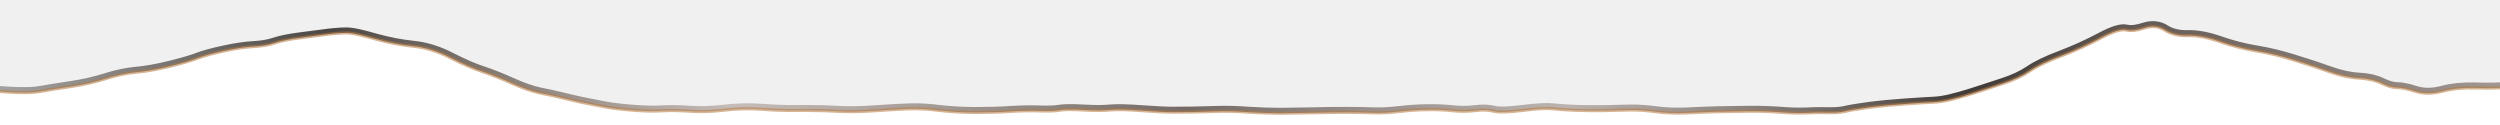
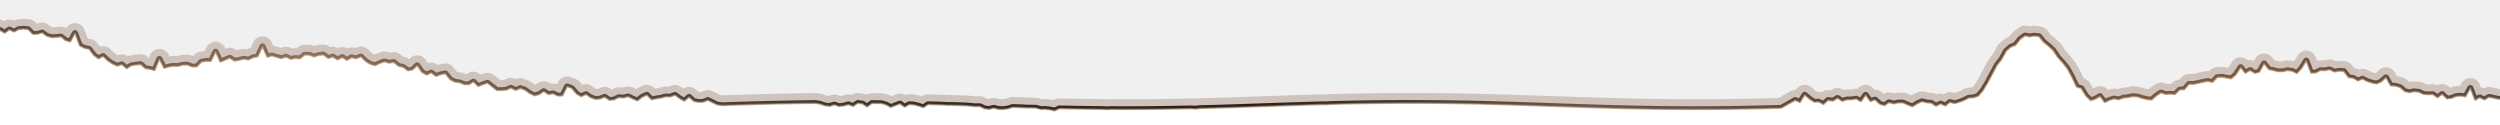
<svg xmlns="http://www.w3.org/2000/svg" viewBox="0 0 1600 80" preserveAspectRatio="none">
  <defs>
-     <linearGradient id="char" x1="0" x2="1">
-       <stop offset="0" stop-color="#302a26" stop-opacity=".4" />
-       <stop offset=".13" stop-color="#211b17" stop-opacity=".8" />
-       <stop offset=".29" stop-color="#614332" stop-opacity=".3" />
-       <stop offset=".47" stop-color="#30221b" stop-opacity=".65" />
-       <stop offset=".62" stop-color="#594234" stop-opacity=".35" />
-       <stop offset=".78" stop-color="#211b17" stop-opacity=".85" />
-       <stop offset="1" stop-color="#493327" stop-opacity=".45" />
+     <linearGradient id="char">
+       <stop offset="0" stop-color="#241b16" stop-opacity="0.73" />
+       <stop offset="0.125" stop-color="#71513a" stop-opacity="0.73" />
+       <stop offset="0.25" stop-color="#241b16" stop-opacity="0.72" />
+       <stop offset="0.375" stop-color="#171311" stop-opacity="0.85" />
+       <stop offset="0.5" stop-color="#171311" stop-opacity="0.92" />
+       <stop offset="0.625" stop-color="#35231b" stop-opacity="0.69" />
+       <stop offset="0.75" stop-color="#35231b" stop-opacity="0.78" />
+       <stop offset="0.875" stop-color="#71513a" stop-opacity="0.91" />
+       <stop offset="1" stop-color="#241b16" stop-opacity="0.71" />
    </linearGradient>
-     <path id="edge" d="M-8 57.9 Q16.1 60.2 25.3 58.6 Q34.4 57 45.9 55.3 Q57.4 53.6 67.8 50.3 Q78.3 47 87.4 46.2 Q96.6 45.4 108.8 42.4 Q120.9 39.4 126.6 37.2 Q132.3 35 143.4 32.6 Q154.5 30.2 162.4 29.8 Q170.3 29.4 176.1 27.4 Q181.9 25.5 191.4 24.3 Q201 23 209.8 21.9 Q218.5 20.9 223.1 21.1 Q227.6 21.3 240.1 24.9 Q252.7 28.4 264.5 29.6 Q276.4 30.8 288.4 37.0 Q300.3 43.1 309.3 46.0 Q318.2 49 328.1 53.5 Q338 57.9 345.6 59.5 Q353.3 61 362.7 63.3 Q372.1 65.6 376.8 66.4 Q381.4 67.2 386.1 68.2 Q390.8 69.2 397.0 69.8 Q403.2 70.5 410.4 70.9 Q417.5 71.3 424.5 70.9 Q431.5 70.5 441.6 71.2 Q451.7 71.9 463.5 70.5 Q475.4 69.1 486.8 69.9 Q498.1 70.7 503.9 70.7 Q509.6 70.7 518.3 70.7 Q526.9 70.7 537.1 71.3 Q547.3 71.8 559.8 70.9 Q572.3 70 581.1 69.7 Q590 69.3 600.4 70.6 Q610.8 71.9 624.0 72.0 Q637.3 72 647.1 71.3 Q656.9 70.7 665.5 71.0 Q674.1 71.3 678.4 70.5 Q682.6 69.8 693.4 70.4 Q704.2 71 710.4 70.4 Q716.6 69.8 730.4 70.8 Q744.1 71.8 750.5 71.8 Q756.8 71.7 763.3 71.7 Q769.7 71.6 778.7 71.3 Q787.7 71 798.9 71.8 Q810 72.5 819.2 72.5 Q828.4 72.4 839.7 72.2 Q851 71.9 861.3 71.9 Q871.6 71.9 878.7 72.2 Q885.7 72.5 895.3 71.4 Q904.9 70.3 913.0 70.2 Q921.2 70 929.0 70.8 Q936.9 71.7 944.0 70.8 Q951.1 69.9 956.0 71.2 Q960.9 72.4 974.4 70.7 Q987.9 69 993.5 69.6 Q999.2 70.2 1007.8 70.6 Q1016.3 70.9 1026.3 70.8 Q1036.4 70.6 1043.5 70.4 Q1050.6 70.3 1059.7 71.5 Q1068.7 72.7 1078.8 72.3 Q1088.8 71.8 1099.2 71.5 Q1109.6 71.3 1119.3 71.2 Q1129 71.1 1138.9 71.8 Q1148.8 72.6 1155.8 72.3 Q1162.8 71.9 1169.7 72.1 Q1176.6 72.3 1180.8 71.3 Q1184.9 70.3 1195.7 68.8 Q1206.4 67.4 1219.6 66.5 Q1232.7 65.6 1237.5 65.4 Q1242.2 65.2 1248.2 63.8 Q1254.2 62.4 1262.7 59.7 Q1271.1 57 1281.7 53.5 Q1292.2 50.1 1299.1 45.4 Q1306 40.7 1319.1 35.8 Q1332.2 30.8 1344.1 24.5 Q1356 18.1 1360.7 19.2 Q1365.3 20.3 1372.5 17.9 Q1379.8 15.6 1385.6 19.3 Q1391.4 23 1400.2 22.8 Q1408.9 22.5 1420.7 26.6 Q1432.4 30.7 1444.1 32.6 Q1455.7 34.5 1467.8 38.3 Q1480 42 1490.6 45.8 Q1501.2 49.6 1509.9 50.0 Q1518.6 50.5 1524.3 53.3 Q1530 56.1 1534.3 56.1 Q1538.5 56.1 1546.0 58.5 Q1553.6 60.9 1563.1 58.4 Q1572.6 55.9 1584.8 56.3 Q1597 56.6 1603.1 56.0 Q1609.2 55.4 1614.4 56.6 L1625 56 V85 H-8 Z" />
+     <path id="edge" d="M-12 21.42 L-9 21.27 L-6 21.87 L-3 18.06 L0 19.39 L3 21.18 L6 19.01 L9 20.46 L12 18.8 L15 18.52 L18 18.81 L21 21.91 L24 21.82 L27 20.95 L30 23.16 L33 23.93 L36 23.87 L39 23.52 L42 25.92 L45 26.75 L48 21.32 L51 29.3 L54 30.79 L57 31.4 L60 35.39 L63 37.58 L66 36 L69 38.9 L72 40.88 L75 42.24 L78 41.27 L81 43.9 L84 42 L87 41.48 L90 41.2 L93 43.82 L96 44.26 L99 45.1 L102 37.8 L105 43.69 L108 42.75 L111 42.28 L114 42.4 L117 41.56 L120 41.52 L123 42.78 L126 42.73 L129 39.57 L132 39.11 L135 39.2 L138 33.19 L141 39.72 L144 38.37 L147 37.06 L150 39 L153 38.5 L156 37.74 L159 38.29 L162 36.81 L165 36.23 L168 29.78 L171 36.58 L174 35.68 L177 36.53 L180 37.43 L183 36.38 L186 37.87 L189 37.26 L192 37.56 L195 35.11 L198 35.21 L201 36.35 L204 35.32 L207 35.02 L210 37.35 L213 36.34 L216 38.3 L219 36.66 L222 38.57 L225 36.81 L228 37.47 L231 36.28 L234 39.25 L237 41.07 L240 41.93 L243 40.56 L246 39.43 L249 40.36 L252 39.81 L255 42.3 L258 42.96 L261 45.25 L264 44.7 L267 41.88 L270 46.23 L273 47.97 L276 46.53 L279 48.81 L282 47.71 L285 47.09 L288 50.85 L291 52.45 L294 52.81 L297 54.03 L300 54.14 L303 52.37 L306 55.32 L309 54.13 L312 53.11 L315 55.51 L318 57.86 L321 57.81 L324 57.59 L327 56.3 L330 57.82 L333 56.51 L336 57.61 L339 59.76 L342 61.21 L345 60.51 L348 58.49 L351 60.43 L354 59.94 L357 61.39 L360 61.3 L363 55.42 L366 56.57 L369 60.13 L372 61.8 L375 60.38 L378 62.4 L381 63.53 L384 63.29 L387 62.1 L390 64.17 L393 63.85 L396 62.35 L399 62.58 L402 61.83 L405 63.27 L408 64.52 L411 62.13 L414 60.79 L417 63.82 L420 63.15 L423 62.7 L426 61.88 L429 61.95 L432 60.85 L435 63.06 L438 64.69 L441 62.14 L444 64.79 L447 65.43 L450 65.35 L453 64.15 L456 65.61 L459 67.07 L462 67.49 L465 67.39 L468 67.29 L471 67.2 L474 67.1 L477 67.01 L480 66.92 L483 66.84 L486 66.76 L489 66.68 L492 66.6 L495 66.53 L498 66.46 L501 66.4 L504 66.37 L507 66.28 L510 66.23 L513 66.19 L516 66.14 L519 66.11 L522 66.08 L525 66.61 L528 67.66 L531 68 L534 67.04 L537 68.09 L540 67.73 L543 66.9 L546 68.07 L549 66.03 L552 66.47 L555 68.42 L558 66.12 L561 66.15 L564 66.2 L567 66.99 L570 68.7 L573 67.55 L576 66.41 L579 68.52 L582 66.84 L585 67.07 L588 67.86 L591 68.85 L594 66.86 L597 66.94 L600 67.03 L603 67.12 L606 67.31 L609 67.32 L612 67.41 L615 67.51 L618 67.61 L621 67.84 L624 68.17 L627 68.07 L630 69.49 L633 69.92 L636 69.12 L639 69.93 L642 69.98 L645 69.6 L648 68.63 L651 68.73 L654 68.83 L657 69.01 L660 69.01 L663 69.1 L666 69.96 L669 69.89 L672 70.24 L675 70.88 L678 69.49 L681 69.56 L684 69.62 L687 69.68 L690 69.73 L693 69.78 L696 69.83 L699 69.87 L702 69.9 L705 69.93 L708 70.09 L711 69.97 L714 69.99 L717 70 L720 70 L723 70 L726 69.99 L729 69.98 L732 69.96 L735 69.94 L738 69.91 L741 69.87 L744 69.84 L747 69.79 L750 69.74 L753 69.69 L756 69.63 L759 69.57 L762 69.51 L765 69.68 L768 69.36 L771 69.29 L774 69.2 L777 69.12 L780 69.03 L783 68.94 L786 68.85 L789 68.76 L792 68.66 L795 68.56 L798 68.46 L801 68.36 L804 68.26 L807 68.15 L810 68.05 L813 67.95 L816 67.84 L819 67.74 L822 67.64 L825 67.54 L828 67.44 L831 67.34 L834 67.24 L837 67.15 L840 67.06 L843 66.97 L846 66.88 L849 66.91 L852 66.71 L855 66.64 L858 66.56 L861 66.49 L864 66.43 L867 66.36 L870 66.31 L873 66.25 L876 66.21 L879 66.16 L882 66.12 L885 66.09 L888 66.06 L891 66.04 L894 66.02 L897 66.01 L900 66 L903 66 L906 66 L909 66.01 L912 66.03 L915 66.05 L918 66.07 L921 66.1 L924 66.13 L927 66.17 L930 66.22 L933 66.27 L936 66.32 L939 66.38 L942 66.44 L945 66.51 L948 66.58 L951 66.66 L954 66.74 L957 66.82 L960 66.9 L963 66.99 L966 67.08 L969 67.17 L972 67.27 L975 67.37 L978 67.47 L981 67.57 L984 67.67 L987 67.77 L990 67.87 L993 67.98 L996 68.08 L999 68.18 L1002 68.29 L1005 68.39 L1008 68.49 L1011 68.59 L1014 68.69 L1017 68.78 L1020 68.88 L1023 68.97 L1026 69.06 L1029 69.14 L1032 69.23 L1035 69.31 L1038 69.38 L1041 69.46 L1044 69.53 L1047 69.59 L1050 69.65 L1053 69.71 L1056 69.76 L1059 69.81 L1062 69.85 L1065 69.88 L1068 69.92 L1071 69.94 L1074 69.97 L1077 69.98 L1080 69.99 L1083 70 L1086 70 L1089 69.99 L1092 69.98 L1095 69.97 L1098 69.95 L1101 69.92 L1104 69.89 L1107 69.86 L1110 69.81 L1113 69.77 L1116 69.72 L1119 69.66 L1122 69.6 L1125 69.54 L1128 69.47 L1131 69.4 L1134 69.32 L1137 69.24 L1140 69.16 L1143 67.48 L1146 65.8 L1149 64.13 L1152 65.58 L1155 60.78 L1158 63.32 L1161 65.3 L1164 65.21 L1167 66.85 L1170 64.11 L1173 64.68 L1176 62.8 L1179 64.78 L1182 63.8 L1185 63.76 L1188 63.27 L1191 65.06 L1194 60.82 L1197 64.91 L1200 63.86 L1203 66.61 L1206 67.54 L1209 65.6 L1212 66.43 L1215 65.73 L1218 65.8 L1221 67.14 L1224 68.29 L1227 66.34 L1230 64.96 L1233 65.7 L1236 65.93 L1239 67.91 L1242 66.42 L1245 67.75 L1248 65.43 L1251 66.24 L1254 65.33 L1257 64.22 L1260 62.64 L1263 62.47 L1266 61.53 L1269 58.08 L1272 53.13 L1275 47.53 L1278 41.85 L1281 38.05 L1284 32.59 L1287 30.05 L1290 28.85 L1293 25.02 L1296 22.85 L1299 23.49 L1302 22.95 L1305 23.35 L1308 27.04 L1311 29.45 L1314 32.24 L1317 36.72 L1320 40.01 L1323 43.78 L1326 49.25 L1329 55.59 L1332 56.55 L1335 61.44 L1338 64.35 L1341 63.37 L1344 61.63 L1347 65.58 L1350 64.1 L1353 63.17 L1356 63.76 L1359 62.63 L1362 62.36 L1365 61.69 L1368 61.94 L1371 62.93 L1374 63.6 L1377 63.98 L1380 61.34 L1383 59.32 L1386 60.36 L1389 60.12 L1392 60.42 L1395 57.46 L1398 57.27 L1401 53.82 L1404 53.87 L1407 53.2 L1410 52.52 L1413 51.96 L1416 52.67 L1419 49.54 L1422 49.27 L1425 49.85 L1428 50.35 L1431 47.75 L1434 43.1 L1437 46.84 L1440 44.97 L1443 46.84 L1446 46.13 L1449 40.74 L1452 44.45 L1455 45.08 L1458 45.8 L1461 45.79 L1464 45.08 L1467 45.53 L1470 46.97 L1473 43.8 L1476 38.91 L1479 46.72 L1482 46.62 L1485 45.1 L1488 45.14 L1491 44.54 L1494 46.02 L1497 45.45 L1500 45.59 L1503 49.55 L1506 49.97 L1509 51.74 L1512 50.52 L1515 52.08 L1518 53.04 L1521 53.66 L1524 52.32 L1527 49.61 L1530 54.85 L1533 55.05 L1536 55.88 L1539 58.51 L1542 59.23 L1545 58.56 L1548 58.88 L1551 60.29 L1554 60.55 L1557 60.42 L1560 62.52 L1563 60.31 L1566 63.23 L1569 62.87 L1572 61.6 L1575 61.42 L1578 61.91 L1581 56.43 L1584 64.11 L1587 62.45 L1590 63.88 L1593 62.14 L1596 62.77 L1599 63.45 L1602 63.24 L1605 63.98 L1608 63.11 L1611 64.7 L1612 88 H-12 Z" />
  </defs>
-   <use href="#edge" fill="#fff" stroke="url(#char)" stroke-width="7" stroke-linejoin="round" />
-   <use href="#edge" fill="#fff" stroke="#b47a43" stroke-opacity=".55" stroke-width="2" stroke-linejoin="round" />
+   <use href="#edge" fill="#fff" stroke="#7c5134" stroke-opacity=".28" stroke-width="13" stroke-linejoin="round" />
+   <use href="#edge" fill="#fff" stroke="url(#char)" stroke-width="4" stroke-linejoin="round" />
+   <use href="#edge" fill="#fff" stroke="#ac8256" stroke-opacity=".65" stroke-width="1" stroke-linejoin="round" />
</svg>
